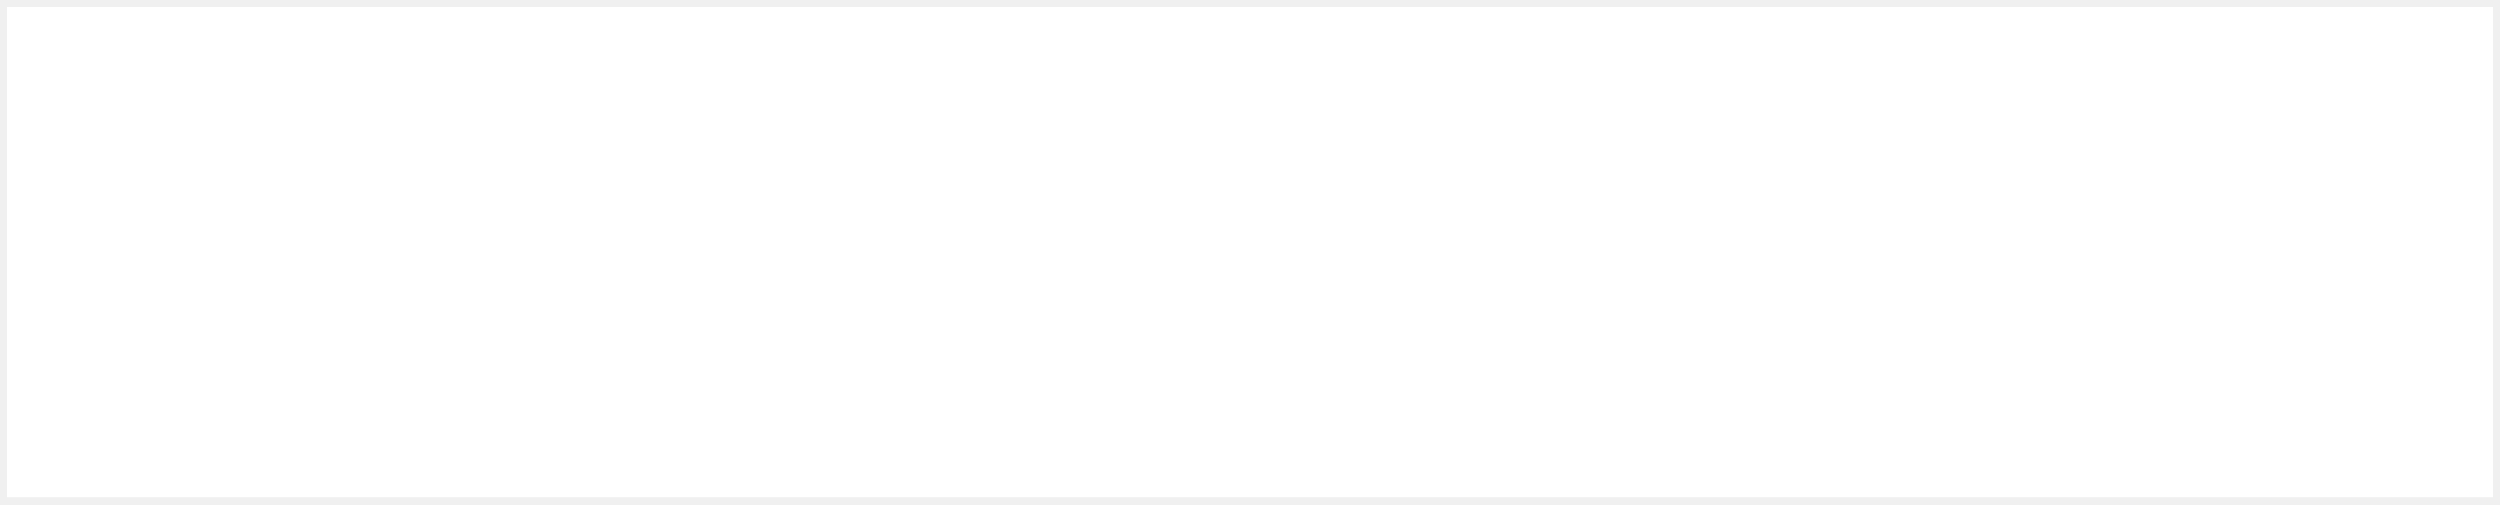
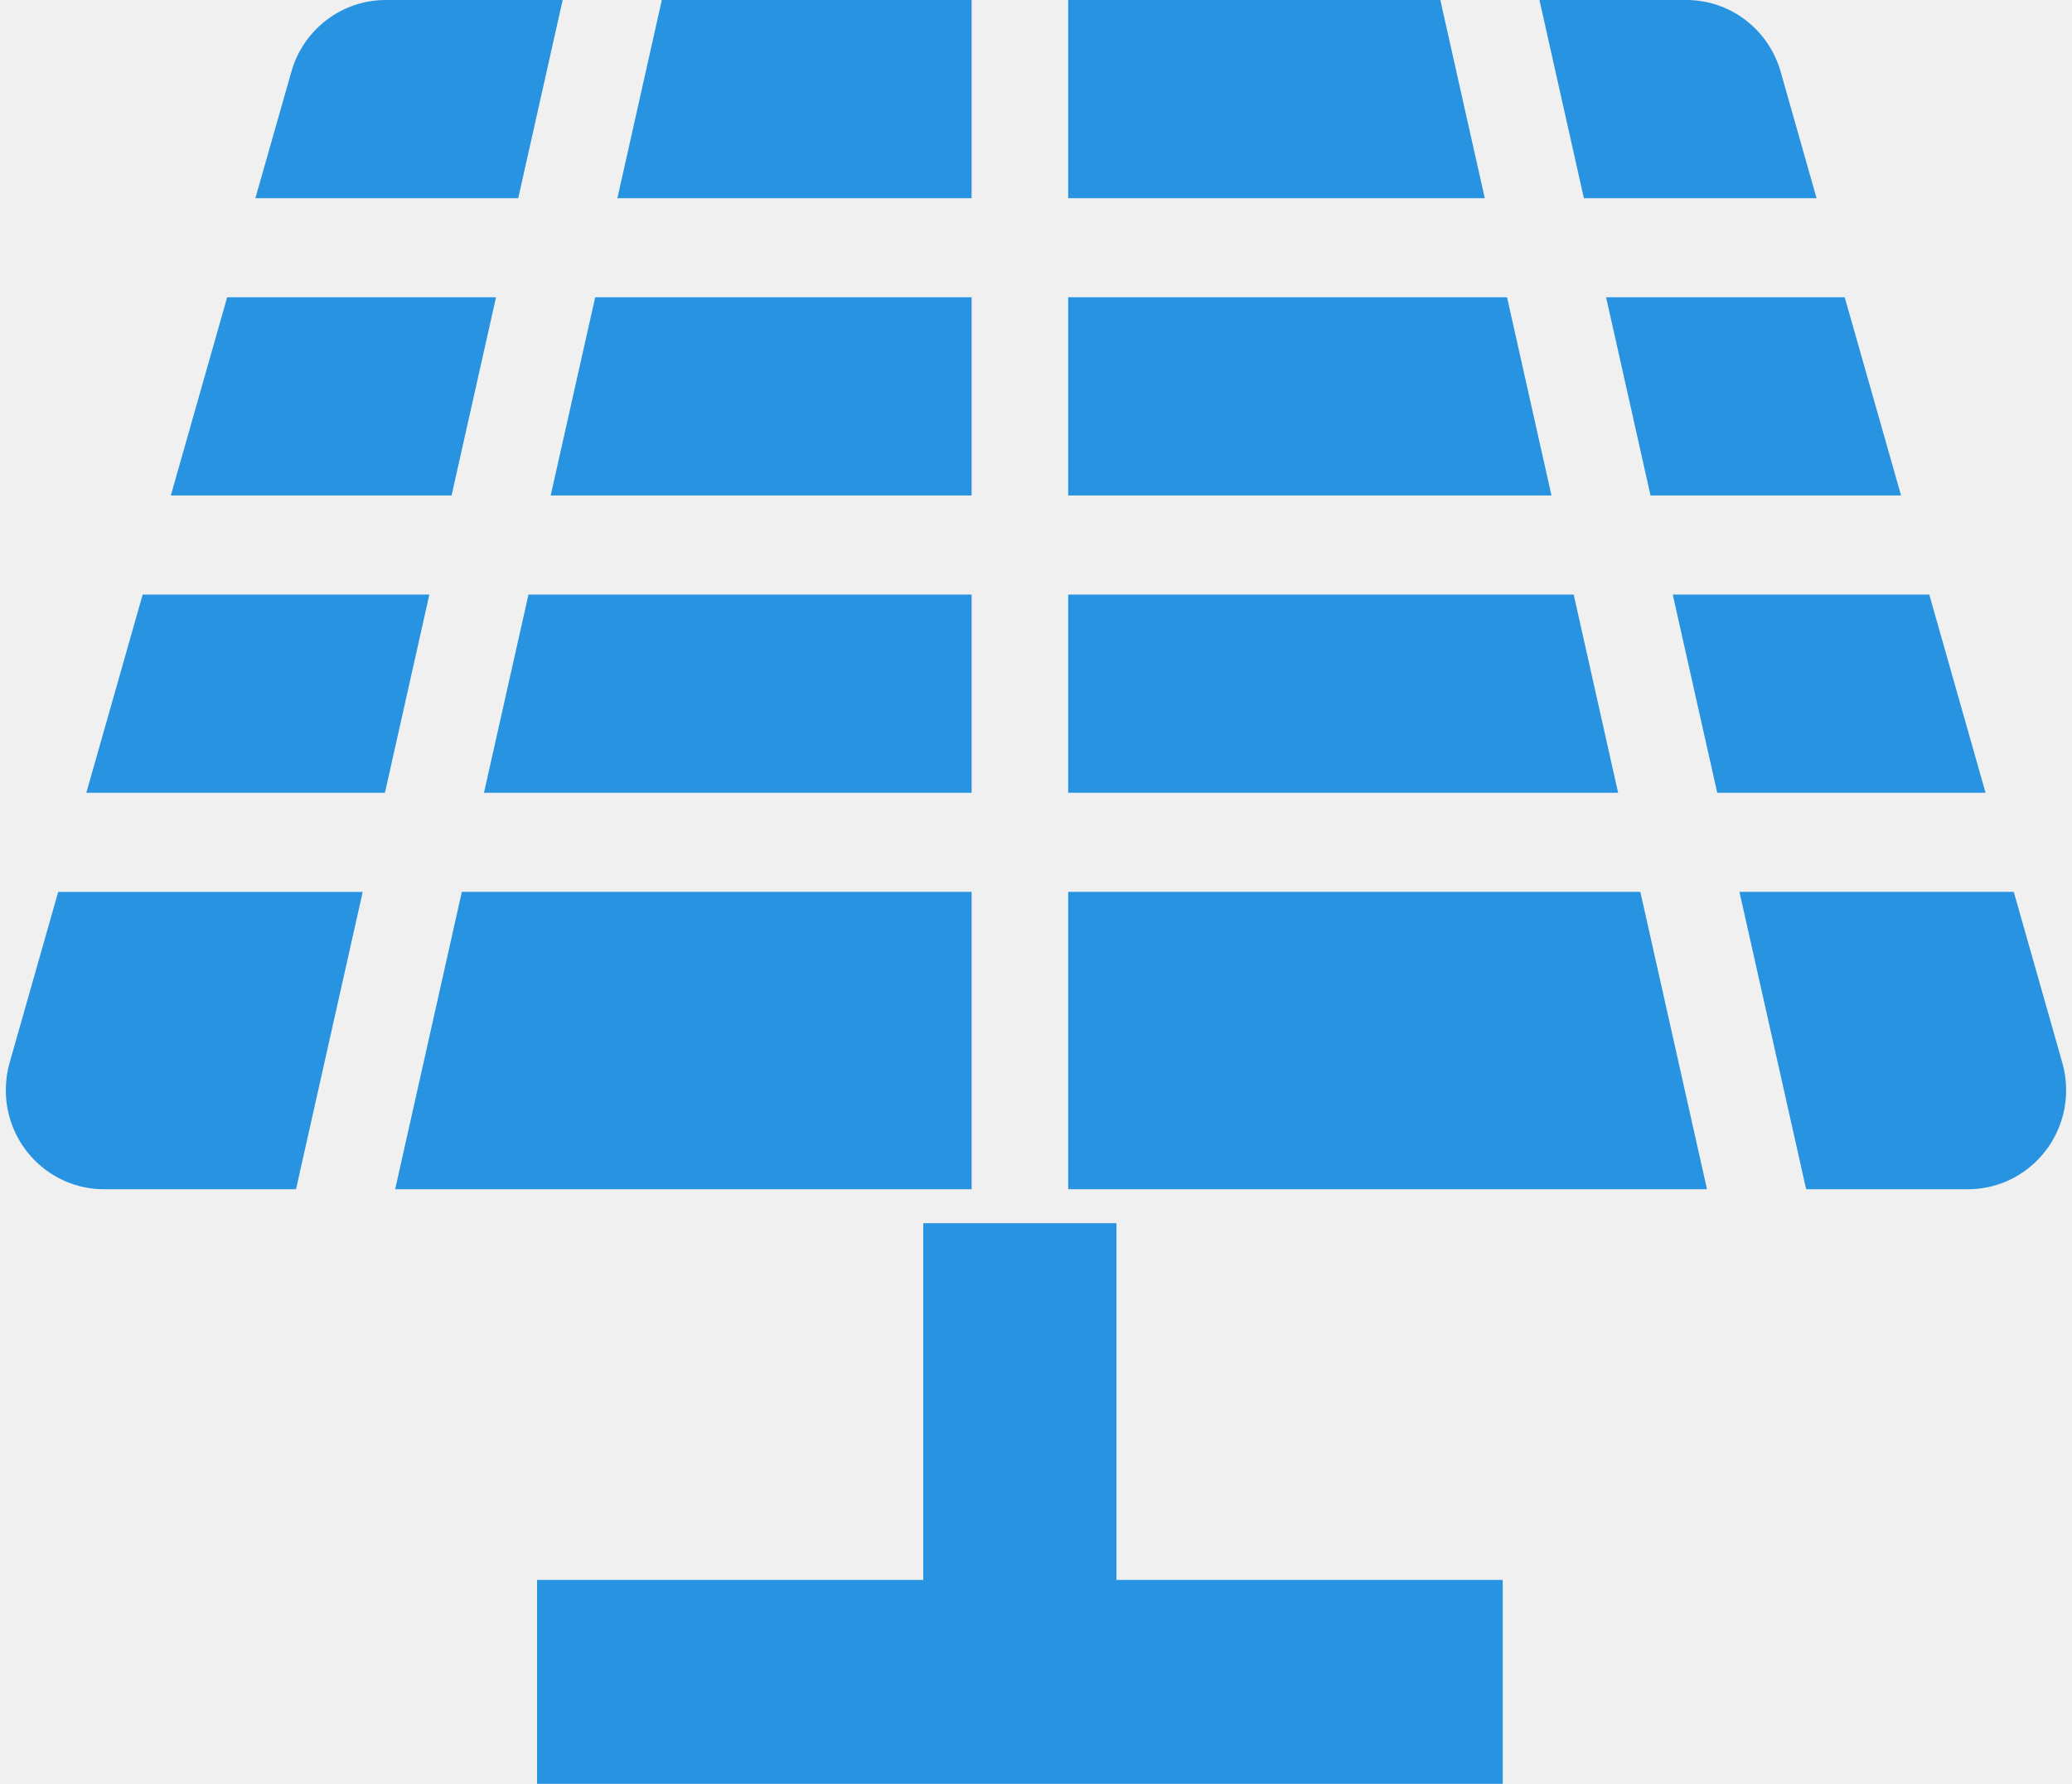
- <svg xmlns="http://www.w3.org/2000/svg" version="1.1" width="357px" height="72px">
-   <g transform="matrix(1 0 0 1 -1314 -610 )">
-     <path d="M 1315 611  L 1670 611  L 1670 681  L 1315 681  L 1315 611  Z " fill-rule="nonzero" fill="#ffffff" stroke="none" />
+ <svg xmlns="http://www.w3.org/2000/svg" version="1.1" width="36px" height="31px">
+   <g transform="matrix(1 0 0 1 -175 -479 )">
+     <path d="M 16.041 21.257  L 19.398 21.257  L 19.398 27.457  L 26.109 27.457  L 26.109 31  L 9.331 31  L 9.331 27.457  L 16.041 27.457  L 16.041 21.257  Z M 6.302 15.499  L 5.143 20.667  L 1.806 20.667  C 0.864 20.667  0.101 19.896  0.101 18.944  C 0.101 18.784  0.123 18.624  0.167 18.469  L 1.011 15.5  L 6.302 15.5  Z M 8.024 15.499  L 16.881 15.499  L 16.881 20.667  L 6.866 20.667  L 8.024 15.499  Z M 18.559 15.499  L 28.5 15.499  L 29.658 20.667  L 18.559 20.667  L 18.559 15.499  Z M 30.222 15.499  L 34.988 15.499  L 35.832 18.47  C 35.876 18.624  35.898 18.784  35.898 18.944  C 35.898 19.895  35.135 20.666  34.194 20.667  L 31.381 20.667  L 30.222 15.499  Z M 2.479 10.332  L 7.46 10.332  L 6.688 13.777  L 1.5 13.777  L 2.479 10.332  Z M 9.182 10.332  L 16.881 10.332  L 16.881 13.777  L 8.409 13.777  L 9.182 10.332  Z M 27.342 10.332  L 28.114 13.777  L 18.559 13.777  L 18.559 10.332  L 27.341 10.332  Z M 29.063 10.332  L 33.52 10.332  L 34.498 13.777  L 29.836 13.777  L 29.063 10.332  Z M 8.618 5.166  L 7.846 8.61  L 2.968 8.61  L 3.947 5.166  L 8.617 5.166  Z M 10.341 5.166  L 16.881 5.166  L 16.881 8.61  L 9.568 8.61  L 10.341 5.166  Z M 18.559 5.166  L 26.184 5.166  L 26.956 8.61  L 18.559 8.61  L 18.559 5.166  Z M 27.905 5.166  L 32.051 5.166  L 33.03 8.61  L 28.677 8.61  L 27.905 5.166  Z M 9.776 0  L 9.004 3.444  L 4.437 3.444  L 5.062 1.248  C 5.271 0.51  5.939 0.001  6.699 0  L 9.776 0  Z M 11.499 0  L 16.881 0  L 16.881 3.444  L 10.727 3.444  L 11.499 0  Z M 18.559 0  L 25.025 0  L 25.797 3.444  L 18.559 3.444  L 18.559 0  Z M 26.747 0  L 29.3 0  C 30.06 0  30.729 0.509  30.938 1.247  L 31.562 3.444  L 27.519 3.444  L 26.747 0  Z " fill-rule="nonzero" fill="#2893e1" stroke="none" transform="matrix(1 0 0 1 175 479 )" />
  </g>
</svg>
